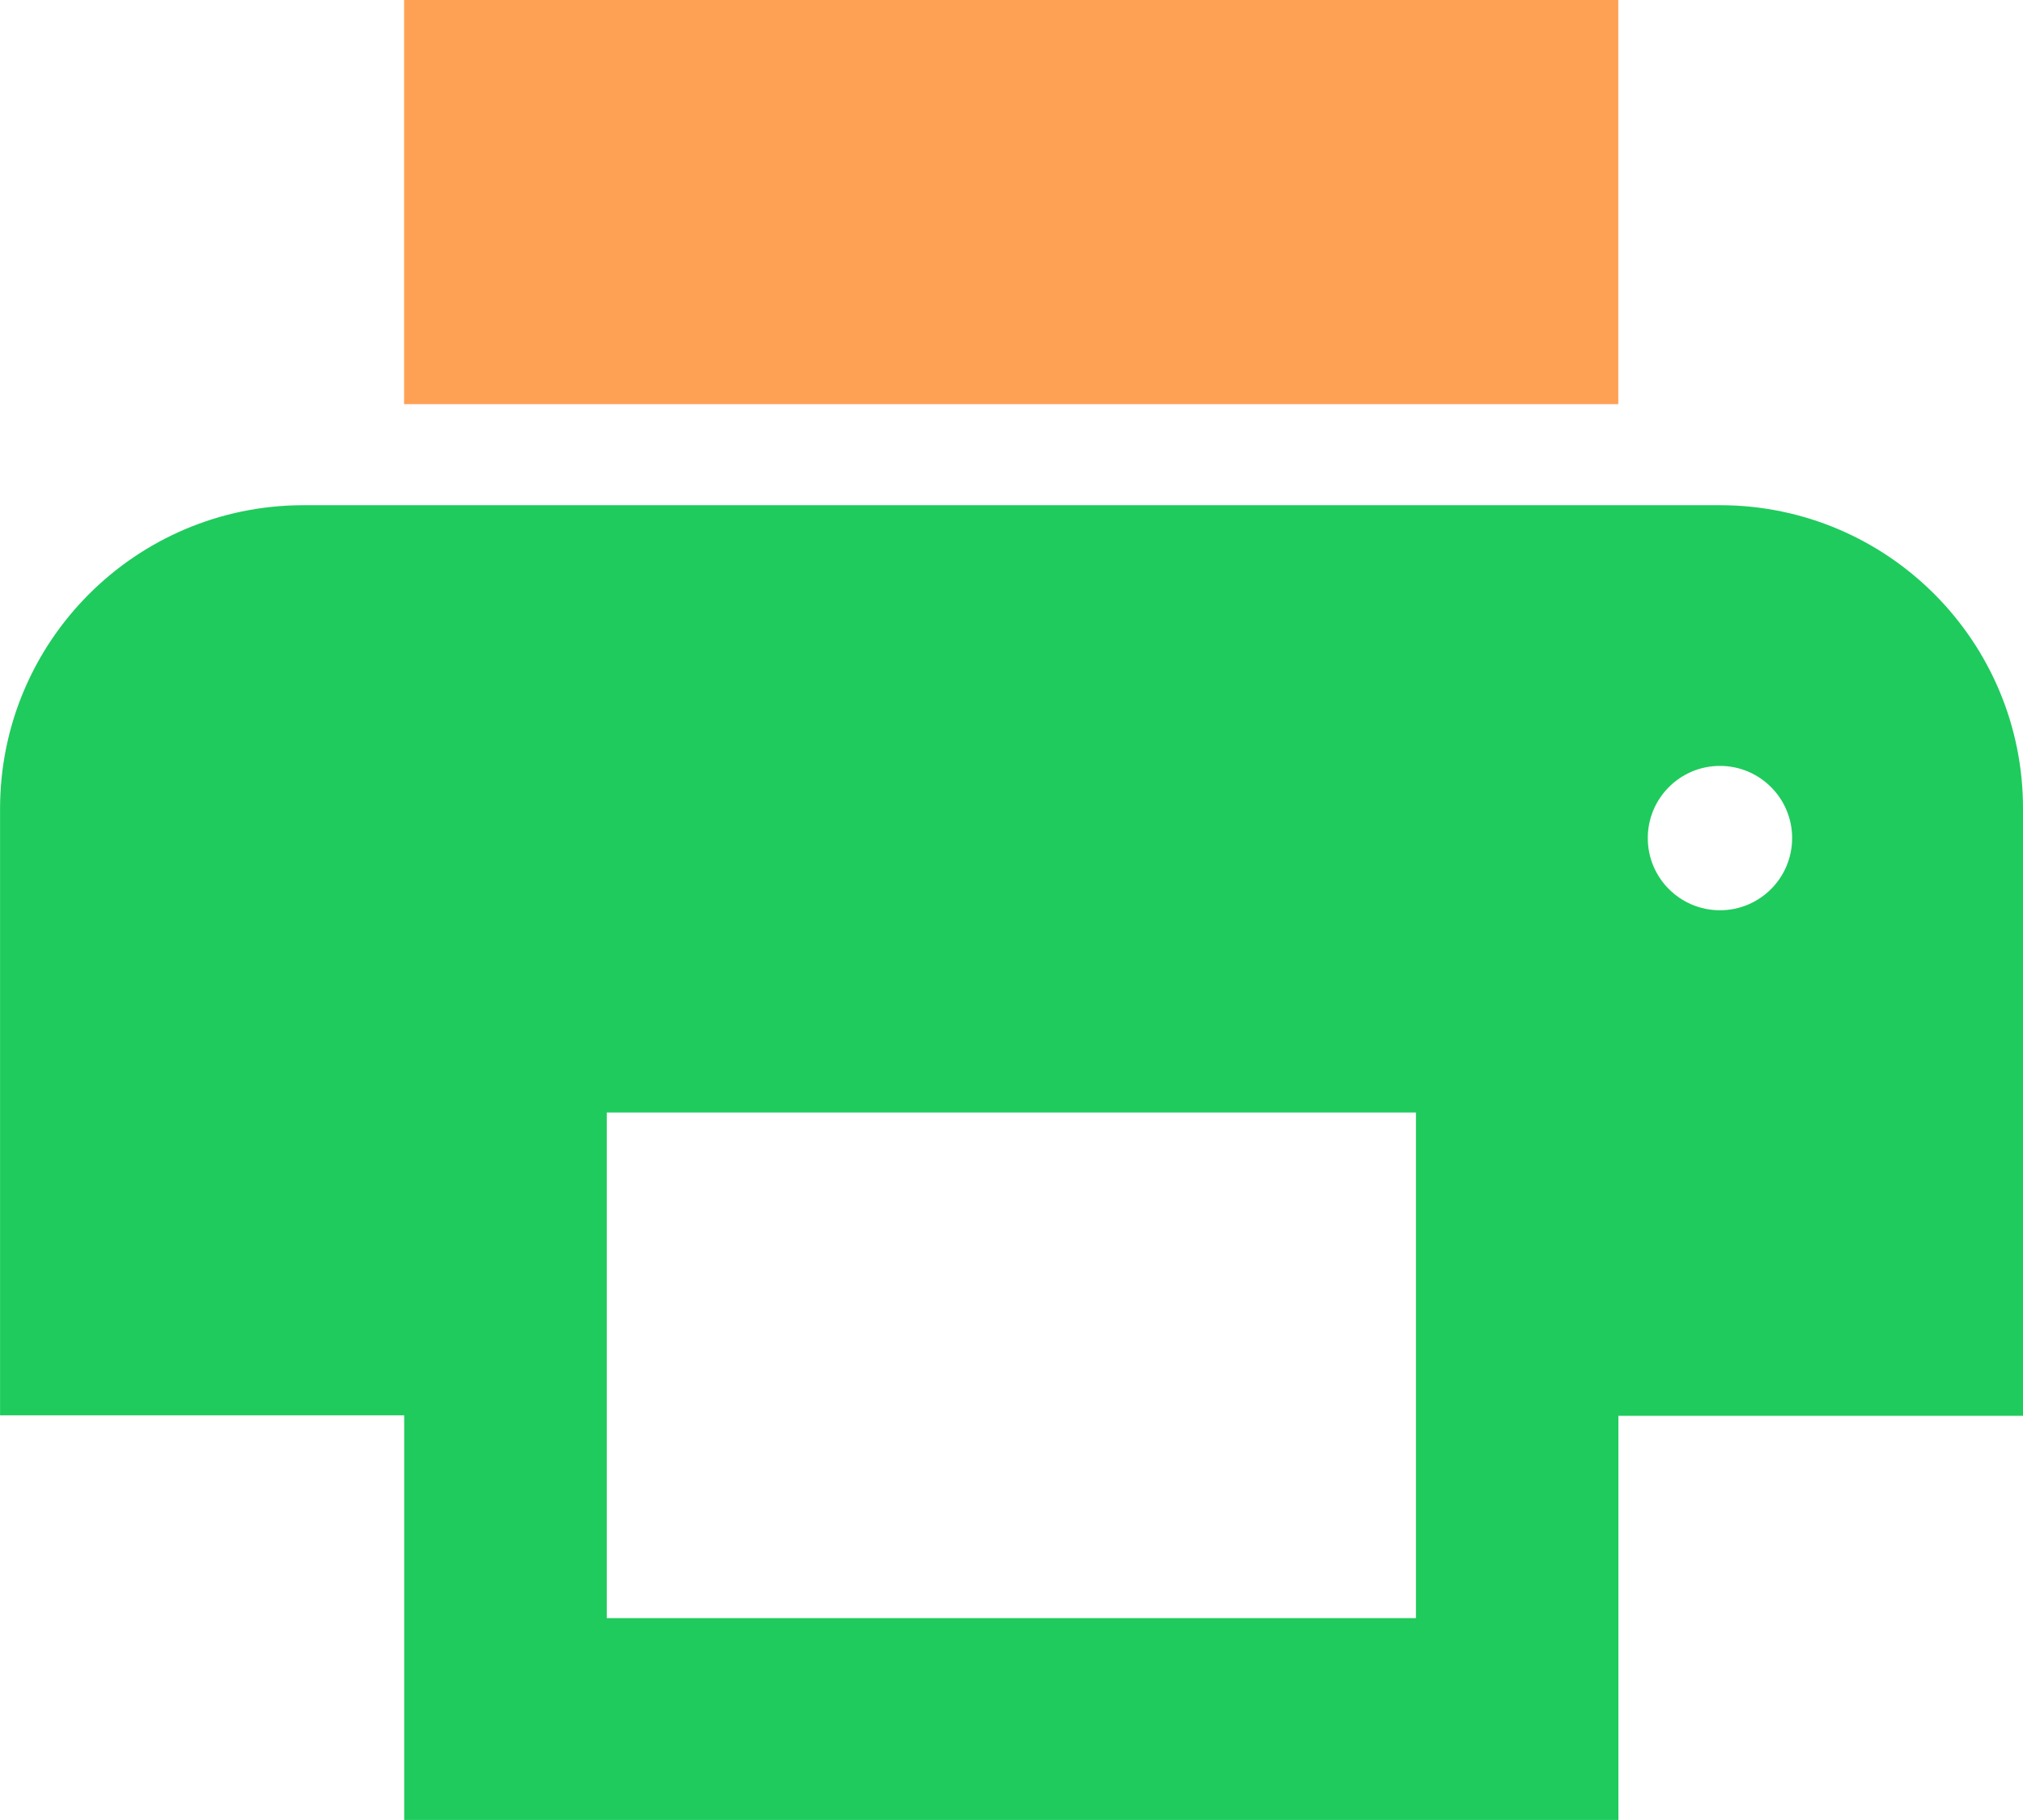
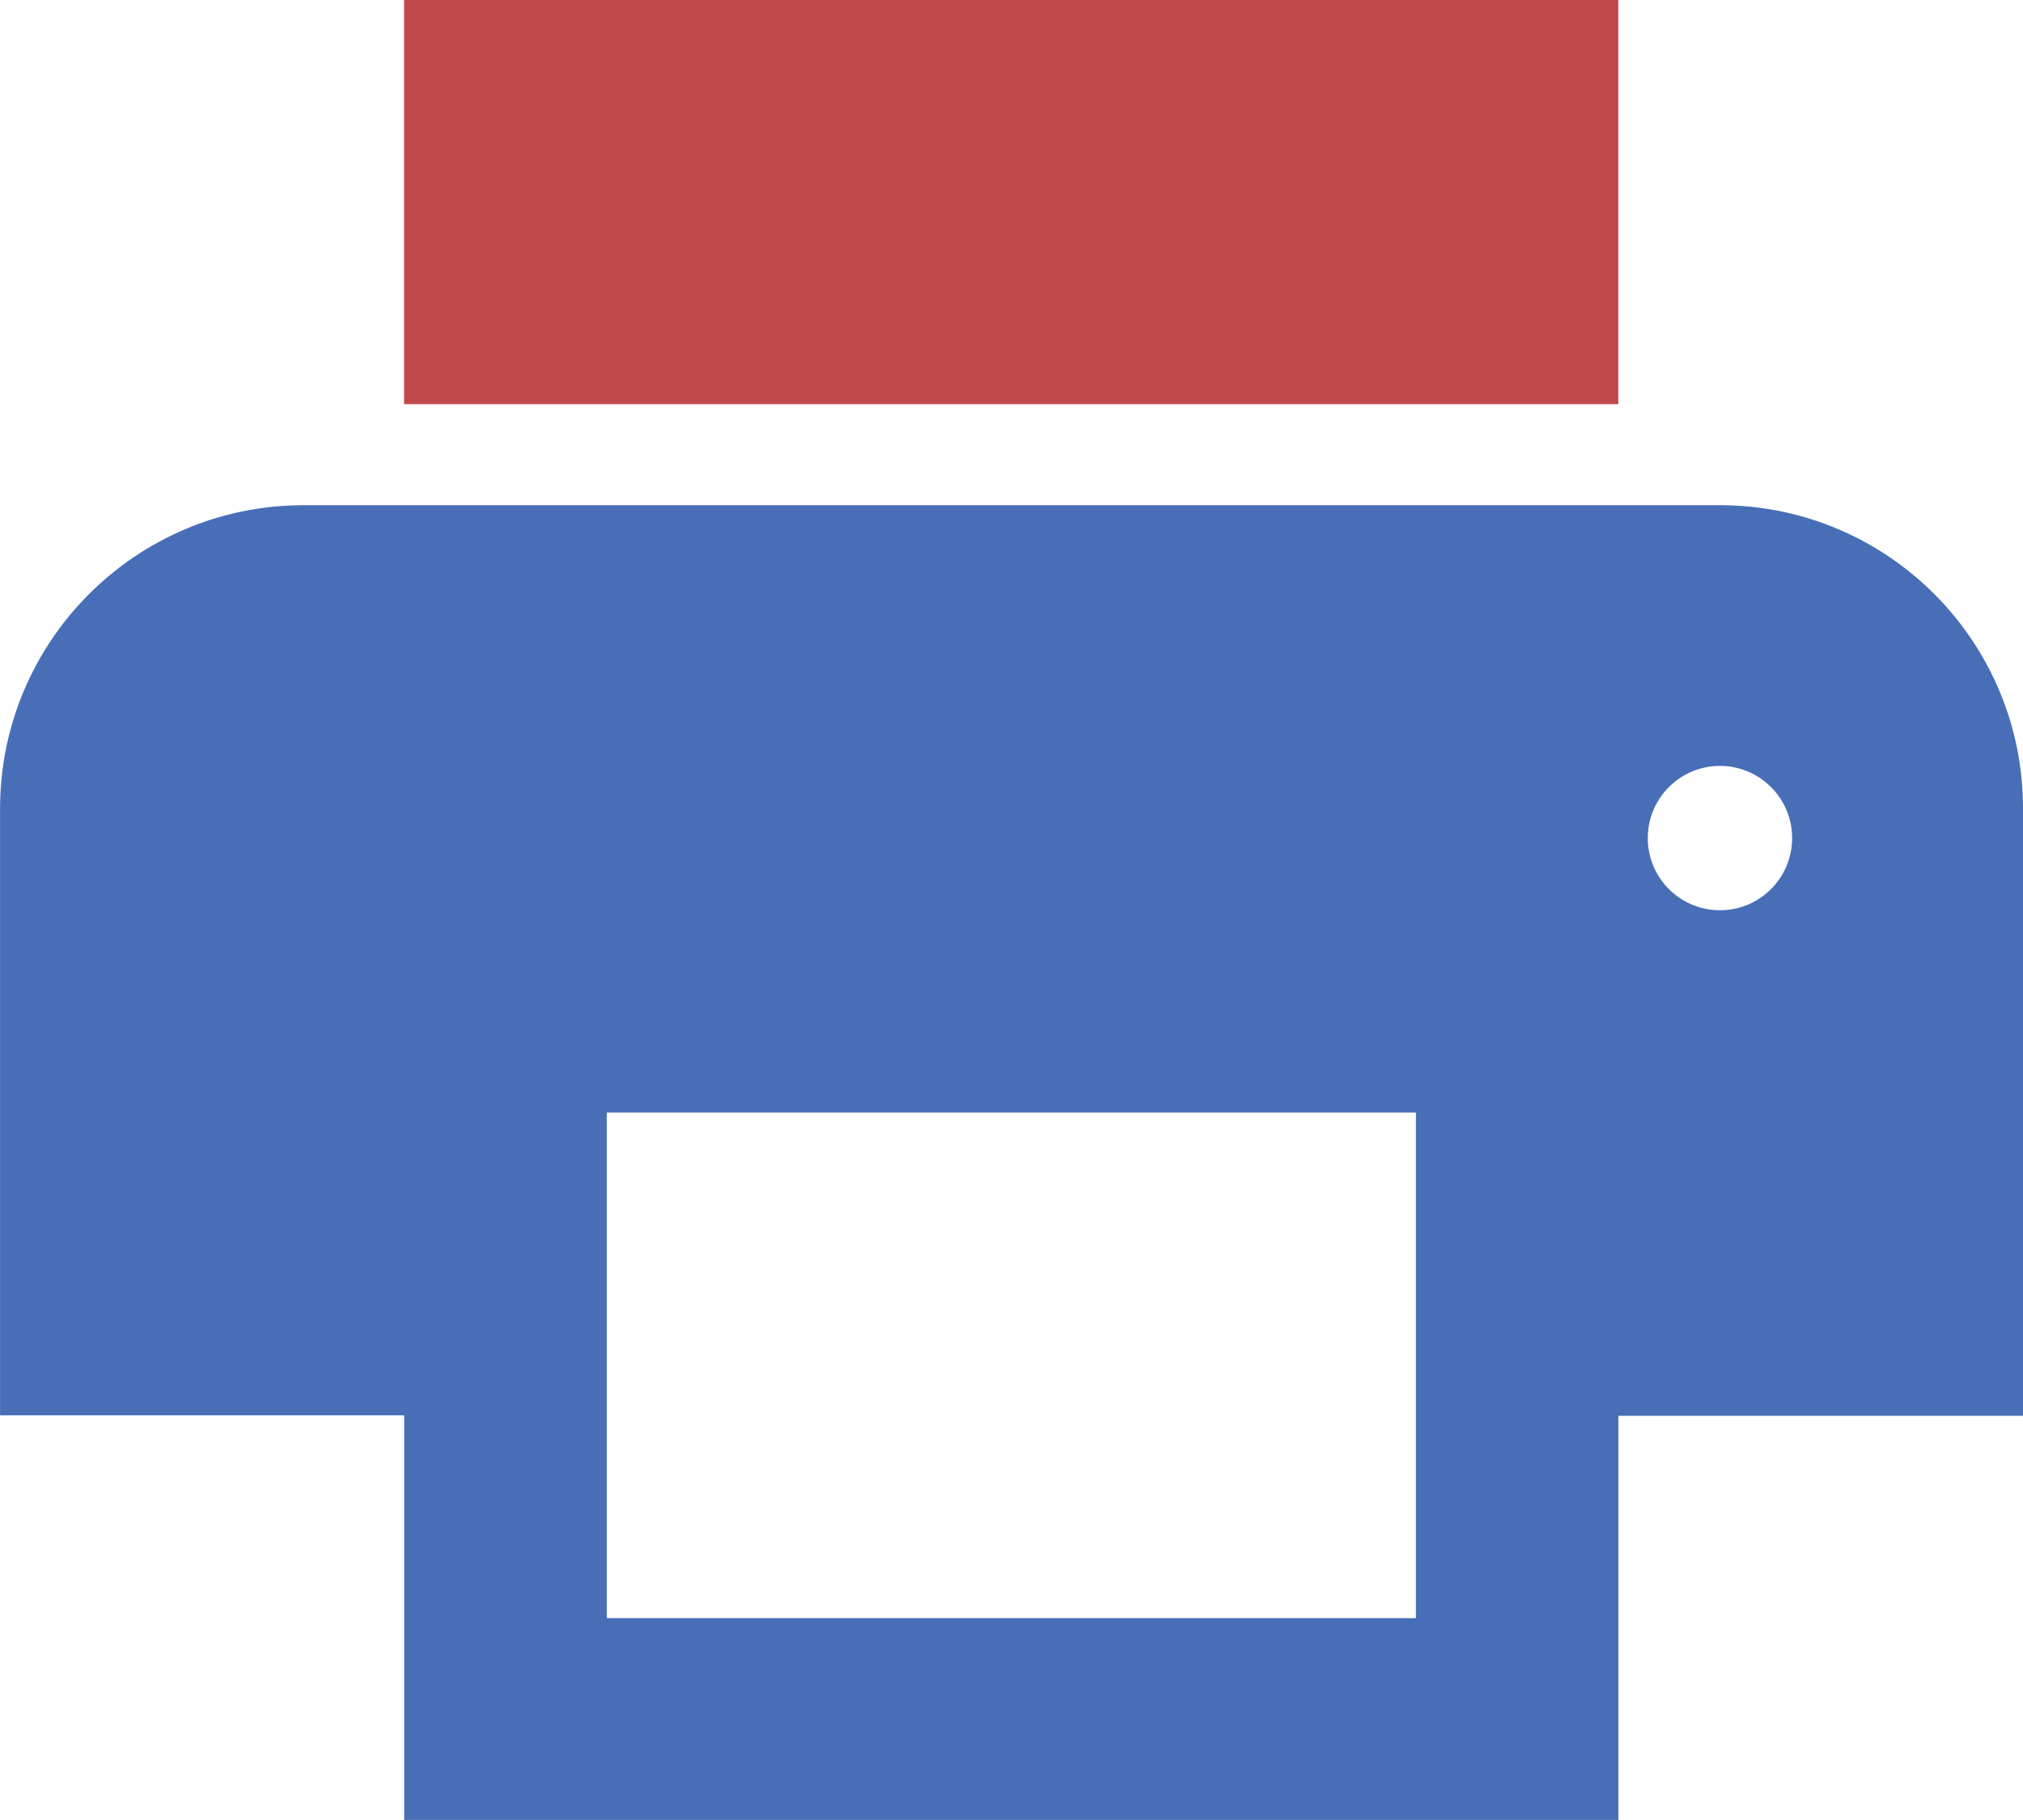
- <svg xmlns="http://www.w3.org/2000/svg" id="Group_883" data-name="Group 883" width="35.541" height="31.972" viewBox="0 0 35.541 31.972">
-   <path id="Path_1606" data-name="Path 1606" d="M320.117,385.694H298.785v7.1h21.332" transform="translate(-291.686 -385.694)" fill="#ffa155" />
-   <path id="Path_1607" data-name="Path 1607" d="M324.213,391.693h-24.9a5.334,5.334,0,0,0-5.326,5.326v10.663h7.1v7.108h21.332v-7.1h7.108V397.032A5.325,5.325,0,0,0,324.213,391.693Zm-19.567,19.551v-8.882h14.216l0,8.882ZM324.2,398.809h0v0a1.268,1.268,0,1,1,.006,0Z" transform="translate(-293.986 -382.818)" fill="#1fcb5d" />
+ <svg xmlns="http://www.w3.org/2000/svg" width="35.541" height="31.972" viewBox="0 0 35.541 31.972">
+   <defs>
+     <style>.a{fill:#c1484a;}.b{fill:#486eb8;}</style>
+   </defs>
+   <path class="a" d="M320.117,385.694H298.785v7.1h21.332" transform="translate(-291.686 -385.694)" />
+   <path class="b" d="M324.213,391.693h-24.9a5.334,5.334,0,0,0-5.326,5.326v10.663h7.1v7.108h21.332v-7.1h7.108V397.032A5.325,5.325,0,0,0,324.213,391.693Zm-19.567,19.551v-8.882h14.216l0,8.882ZM324.2,398.809h0v0a1.268,1.268,0,1,1,.006,0Z" transform="translate(-293.986 -382.818)" />
</svg>
